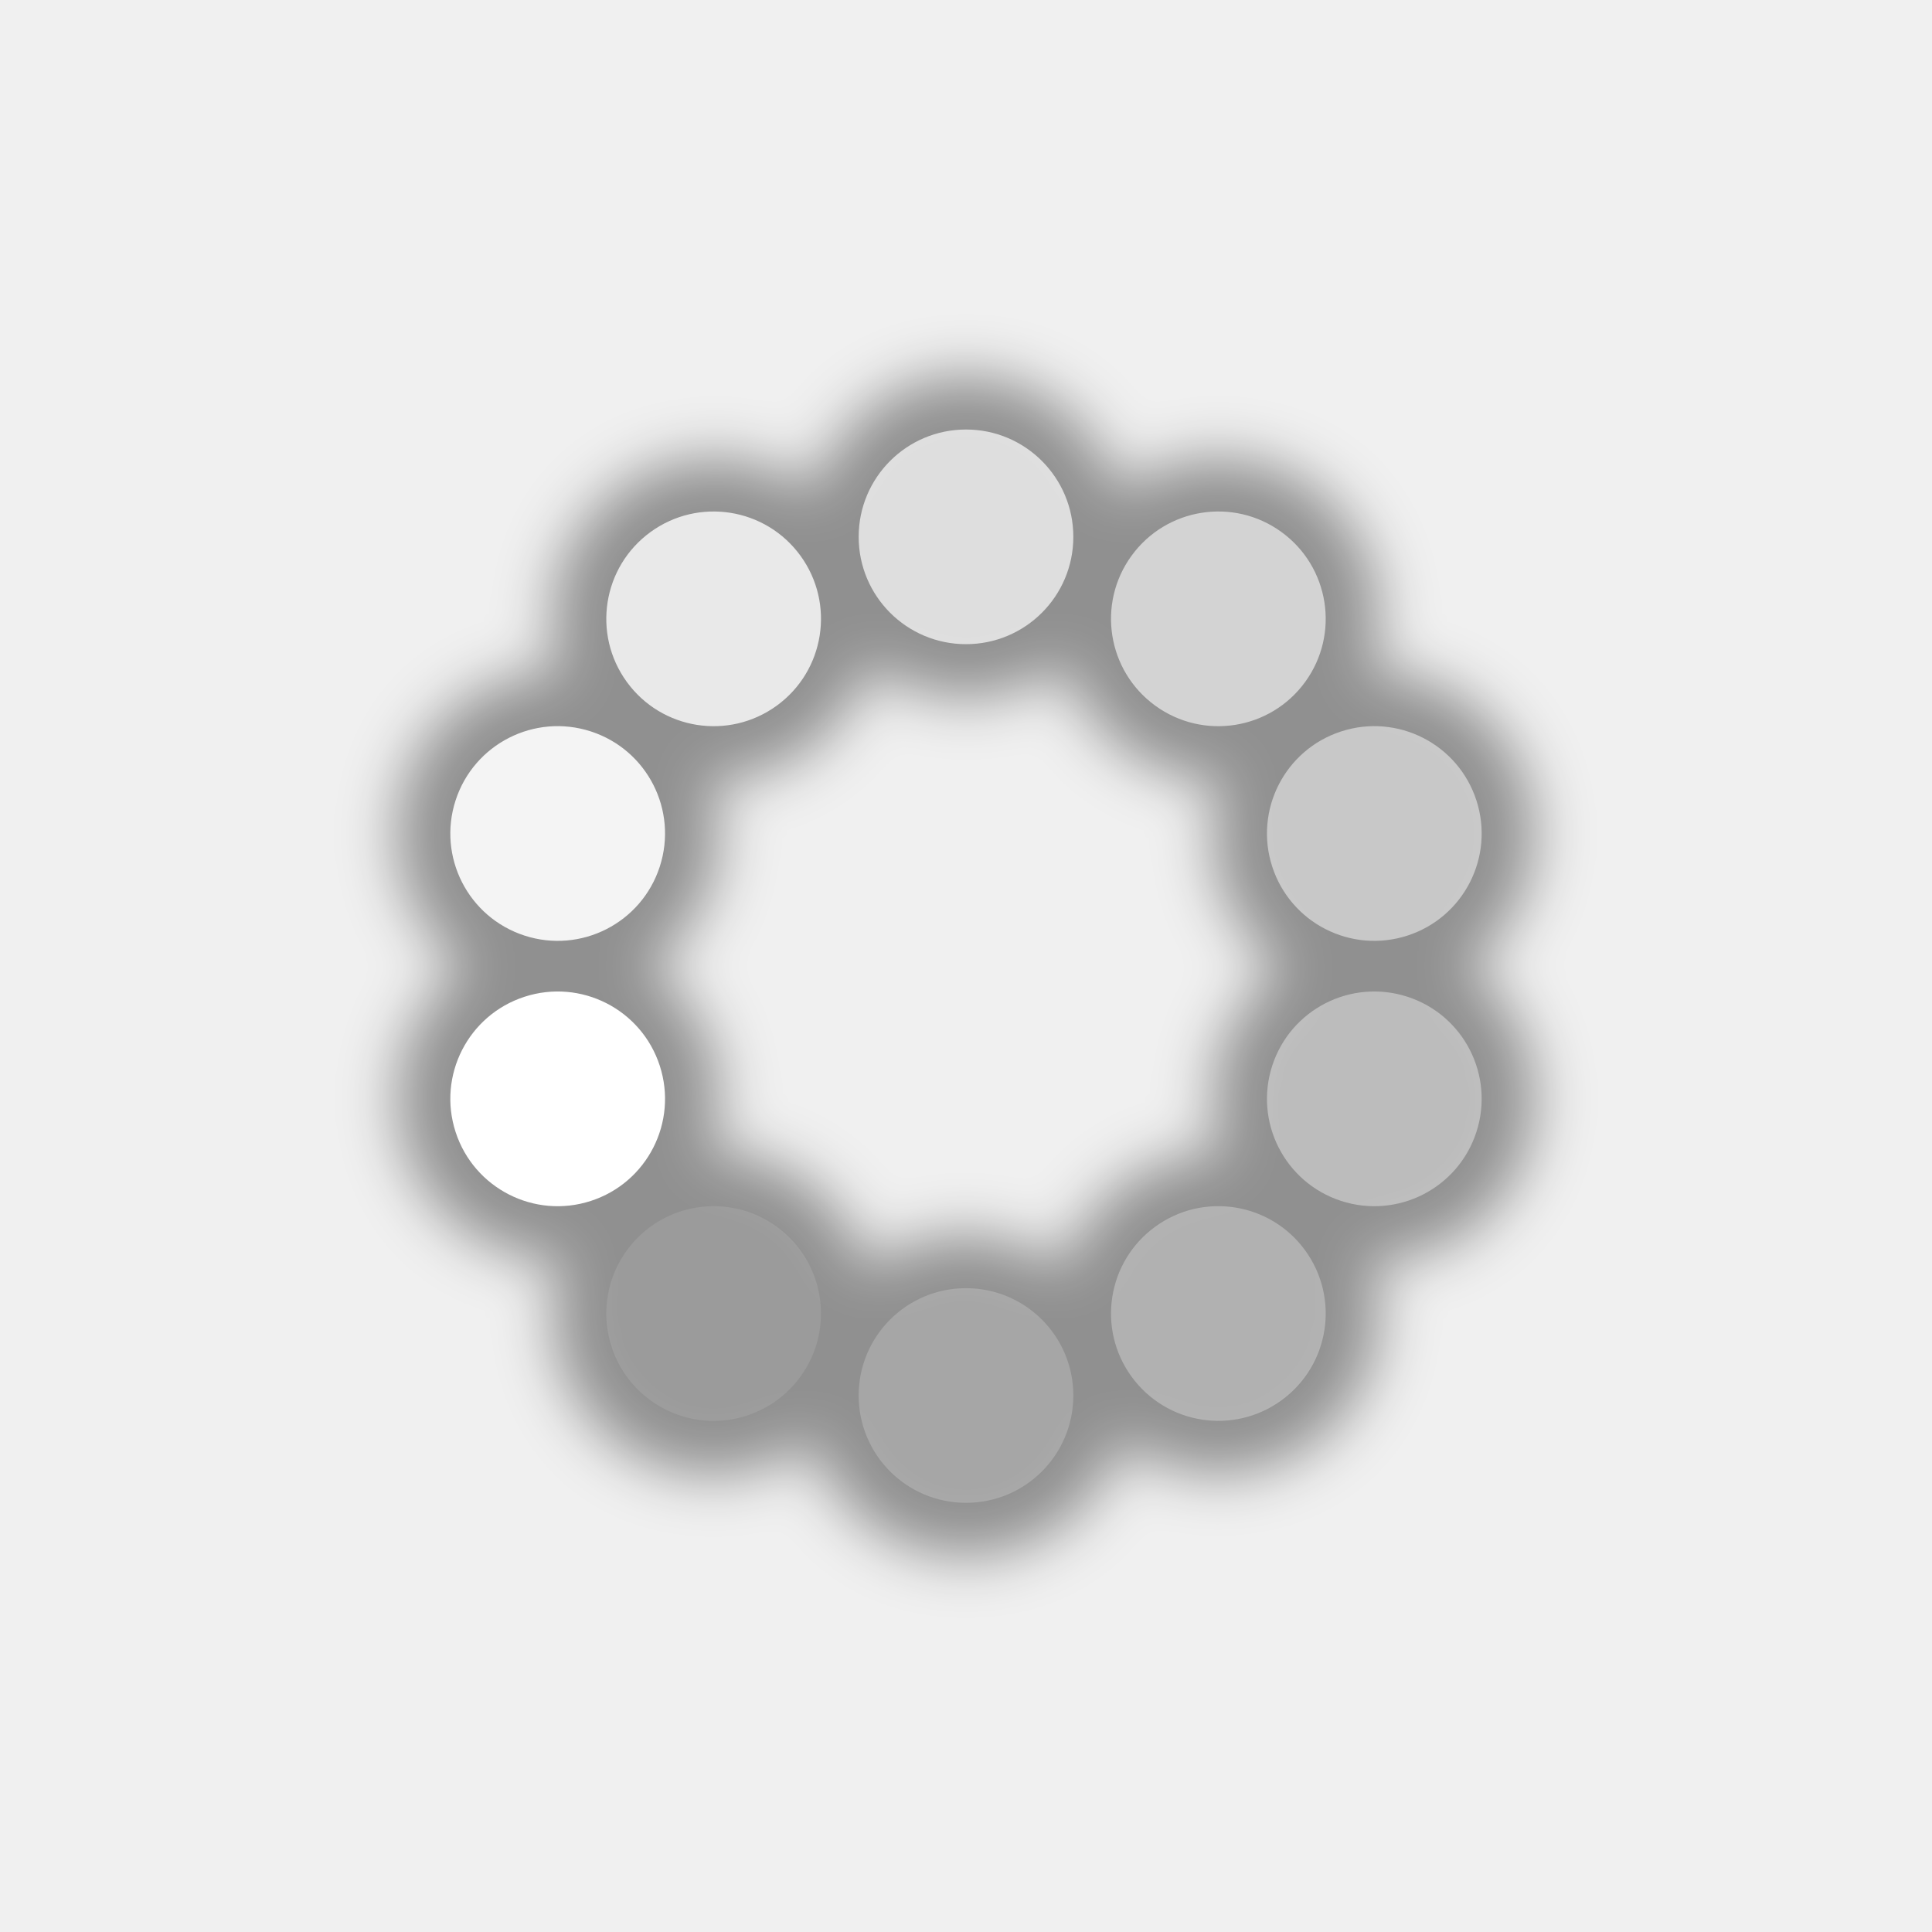
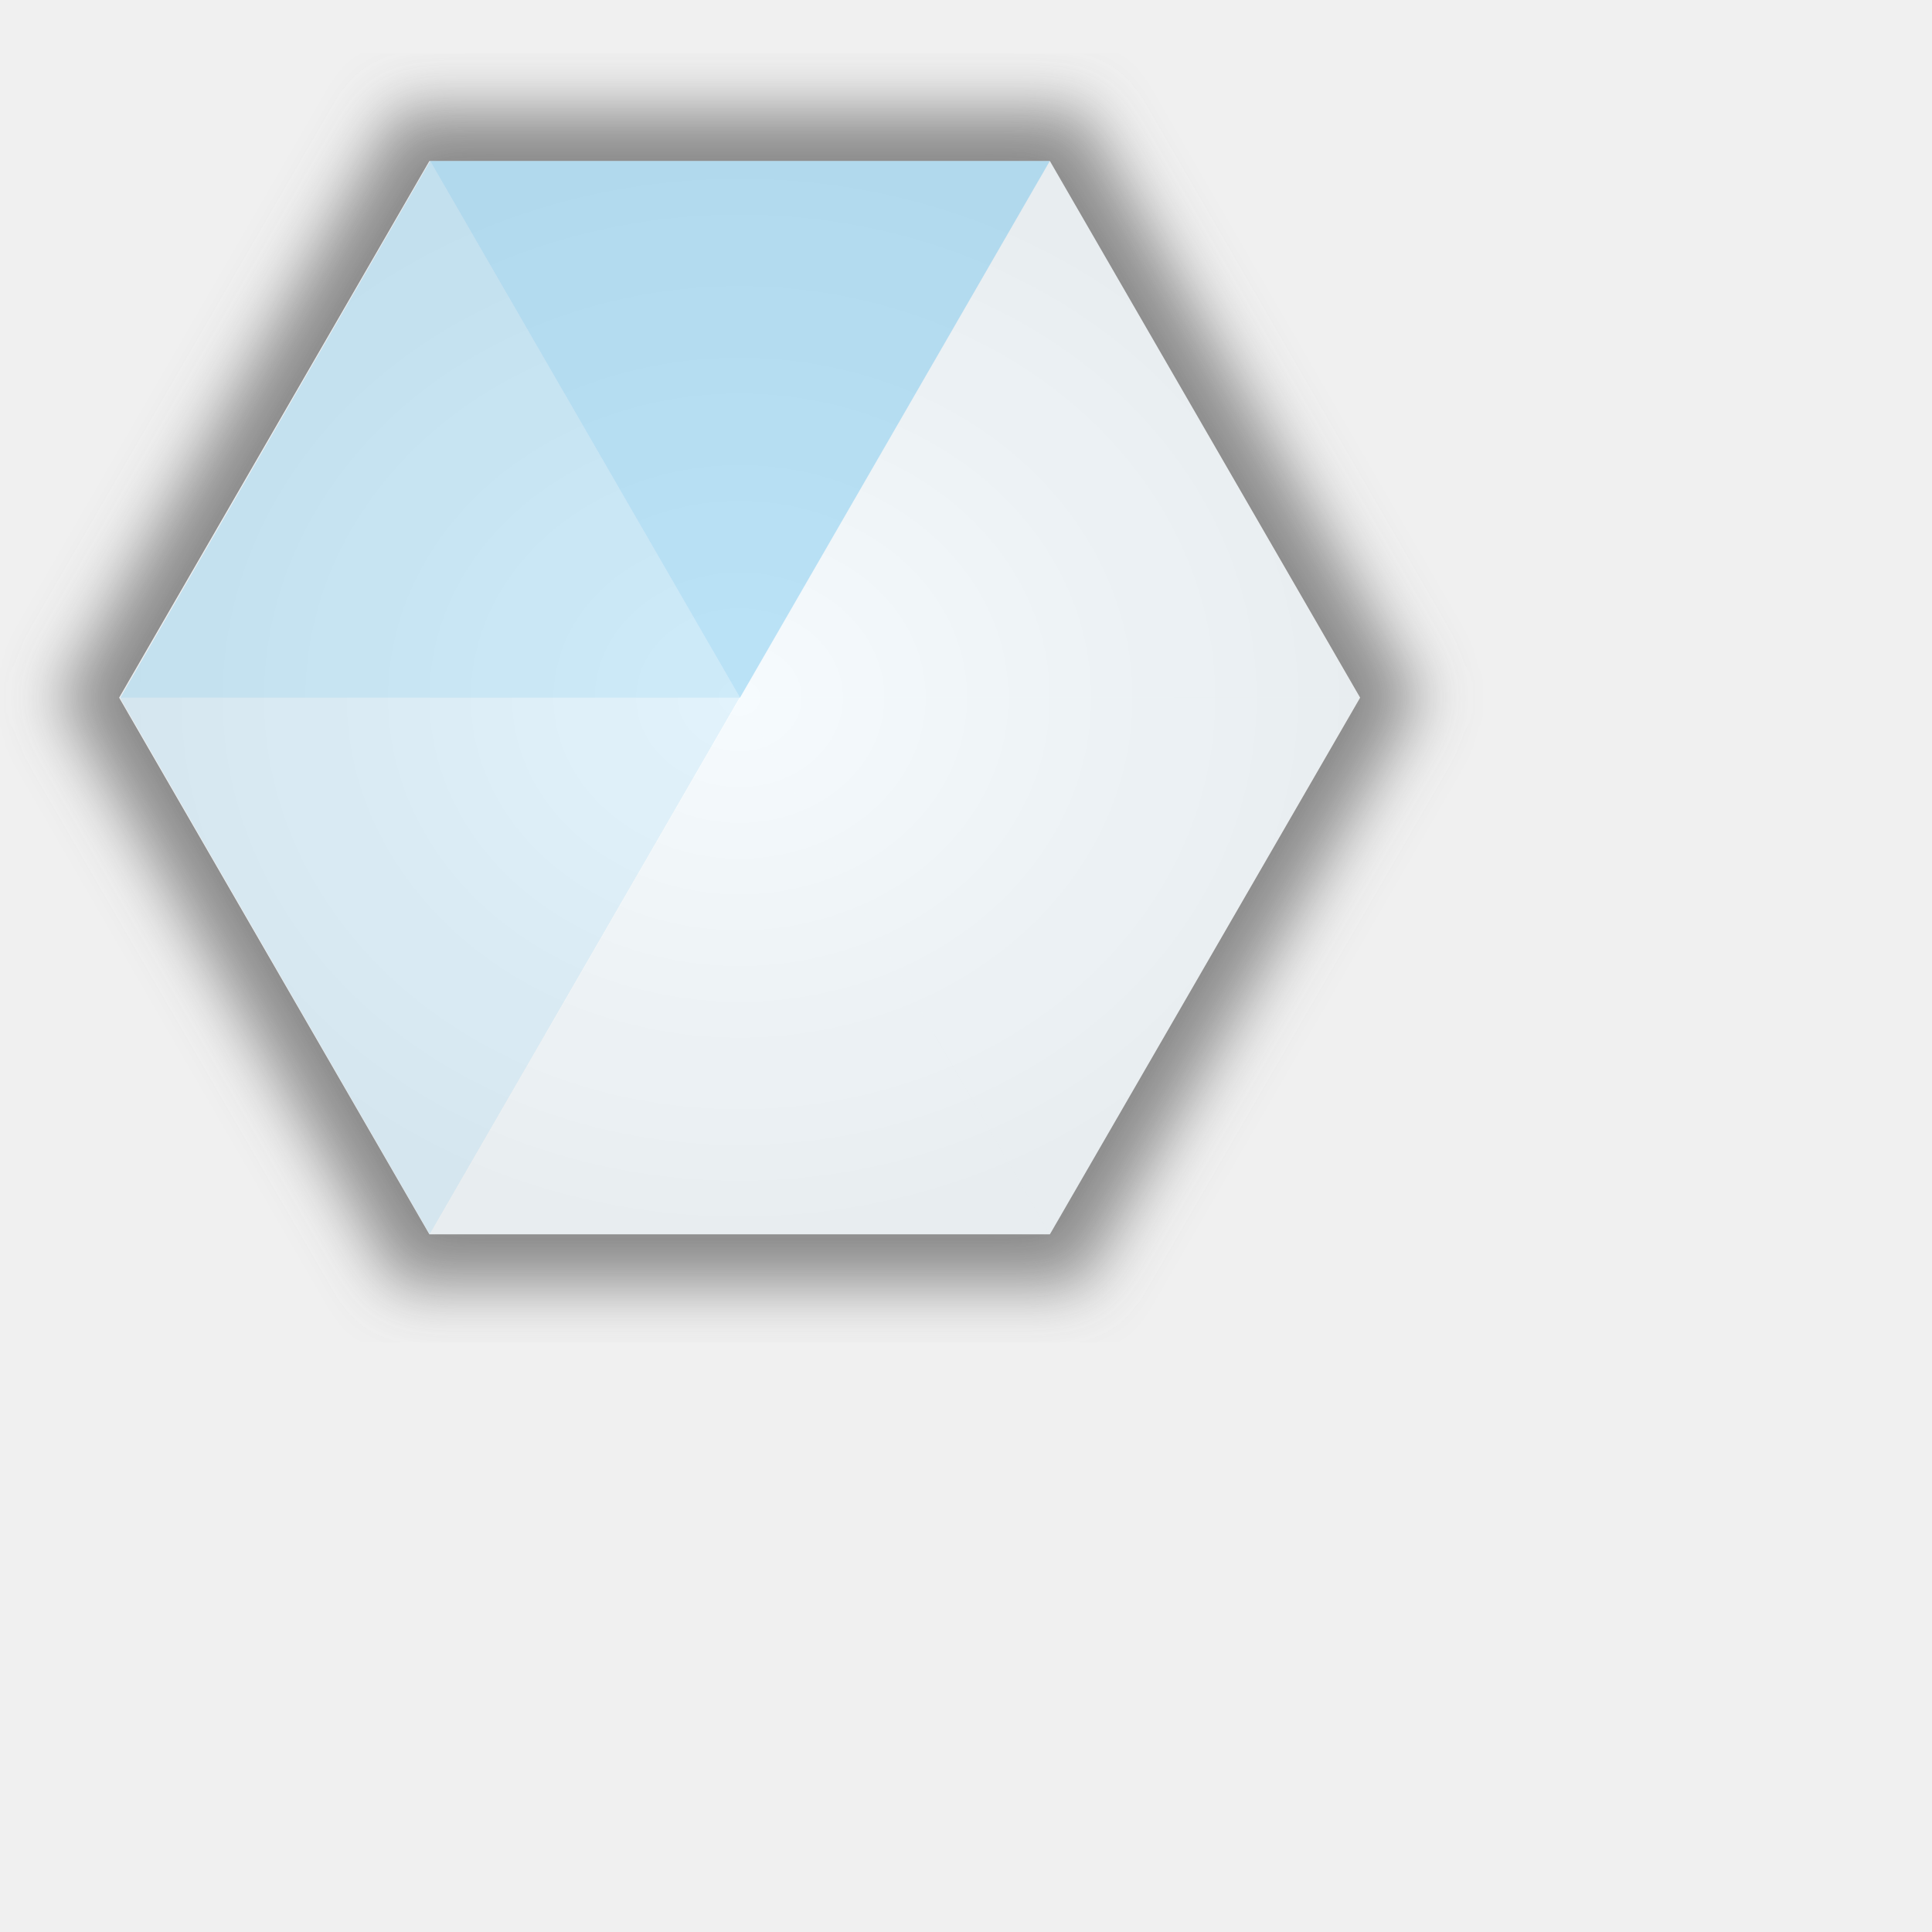
<svg xmlns="http://www.w3.org/2000/svg" xmlns:xlink="http://www.w3.org/1999/xlink" version="1.0" width="36" height="36" id="svg3315">
  <defs id="defs3317">
+     <linearGradient id="linearGradient27505">
+       <stop style="stop-color:#ffffff;stop-opacity:1;" offset="0" id="stop27507" />
+       <stop style="stop-color:#f0f0f0;stop-opacity:1;" offset="1" id="stop27509" />
+     </linearGradient>
    <linearGradient id="linearGradient8348">
      <stop style="stop-color:#ccdcdc;stop-opacity:0;" offset="0" id="stop8350" />
      <stop id="stop8358" offset="0.625" style="stop-color:#ffffff;stop-opacity:1;" />
      <stop id="stop8356" offset="0.781" style="stop-color:#ffffff;stop-opacity:0.196;" />
      <stop style="stop-color:#ffffff;stop-opacity:1;" offset="1" id="stop8352" />
    </linearGradient>
    <linearGradient id="linearGradient4818">
      <stop style="stop-color:#ff6700;stop-opacity:1;" offset="0" id="stop4820" />
      <stop style="stop-color:#69b6ff;stop-opacity:0;" offset="1" id="stop4822" />
    </linearGradient>
    <linearGradient id="linearGradient3815">
      <stop style="stop-color:#0000ff;stop-opacity:1;" offset="0" id="stop3817" />
      <stop style="stop-color:#0000ff;stop-opacity:0;" offset="1" id="stop3819" />
    </linearGradient>
    <linearGradient id="linearGradient3801">
      <stop style="stop-color:#00ff00;stop-opacity:1;" offset="0" id="stop3803" />
      <stop style="stop-color:#00ff00;stop-opacity:0;" offset="1" id="stop3805" />
    </linearGradient>
    <linearGradient id="linearGradient3787">
      <stop style="stop-color:#00ff00;stop-opacity:1;" offset="0" id="stop3789" />
      <stop style="stop-color:#ff0000;stop-opacity:0;" offset="1" id="stop3791" />
    </linearGradient>
    <linearGradient id="linearGradient3779">
      <stop style="stop-color:#000000;stop-opacity:1;" offset="0" id="stop3781" />
      <stop style="stop-color:#323232;stop-opacity:1;" offset="1" id="stop3783" />
    </linearGradient>
    <linearGradient id="linearGradient3772">
      <stop style="stop-color:#323232;stop-opacity:1;" offset="0" id="stop3774" />
      <stop style="stop-color:#000000;stop-opacity:1;" offset="1" id="stop3776" />
    </linearGradient>
    <radialGradient xlink:href="#linearGradient3772" id="radialGradient3778" cx="1.366" cy="0.773" fx="1.366" fy="0.773" r="4.674" gradientUnits="userSpaceOnUse" />
    <linearGradient xlink:href="#linearGradient3779" id="linearGradient3785" x1="22" y1="22" x2="3" y2="3" gradientUnits="userSpaceOnUse" />
    <filter id="filter3982" color-interpolation-filters="sRGB">
      <feGaussianBlur stdDeviation="0.54" id="feGaussianBlur3984" />
    </filter>
+     <filter id="filter27501">
+       <feGaussianBlur stdDeviation="0.539" id="feGaussianBlur27503" />
+     </filter>
+     <radialGradient xlink:href="#linearGradient27505" id="radialGradient27511" cx="13.781" cy="13" fx="13.781" fy="13" r="11.562" gradientTransform="matrix(1,0,0,0.8648649,0,1.756757)" gradientUnits="userSpaceOnUse" />
+     <radialGradient xlink:href="#linearGradient27505" id="radialGradient27525" gradientUnits="userSpaceOnUse" gradientTransform="matrix(-1,0,0,-0.8648649,27.5625,24.24324)" cx="13.781" cy="13" fx="13.781" fy="13" r="11.562" />
  </defs>
-   <g id="g3879" transform="translate(25,8.003303)">
+   <g id="g3879" transform="translate(27.1282,-41.72782)">
    <path style="opacity:0.4;fill:#000000;fill-opacity:1;fill-rule:nonzero;stroke:none;filter:url(#filter3982)" d="M 12,1 C 10.643,1 9.527,1.92 9.156,3.156 8.397,2.564 7.36,2.368 6.375,2.688 4.799,3.199 3.926,4.893 4.438,6.469 4.445,6.491 4.461,6.509 4.469,6.531 3.517,6.509 2.571,6.922 1.969,7.75 0.995,9.09 1.285,10.995 2.625,11.969 2.644,11.983 2.668,11.987 2.688,12 c -0.786,0.541 -1.281,1.442 -1.281,2.469 0,1.657 1.343,3 3,3 0.022,0 0.041,4.53e-4 0.062,0 -0.316,0.899 -0.196,1.952 0.406,2.781 0.974,1.34 2.847,1.63 4.188,0.656 0.025,-0.018 0.038,-0.044 0.062,-0.062 0.272,0.913 0.962,1.683 1.938,2 1.576,0.512 3.269,-0.33 3.781,-1.906 0.01,-0.032 0.022,-0.062 0.031,-0.094 0.757,0.58 1.774,0.786 2.75,0.469 1.576,-0.512 2.449,-2.205 1.938,-3.781 -0.007,-0.022 -0.024,-0.04 -0.031,-0.062 0.952,0.022 1.898,-0.39 2.5,-1.219 C 23.005,14.91 22.715,13.005 21.375,12.031 21.356,12.017 21.332,12.014 21.312,12 c 0.778,-0.542 1.281,-1.449 1.281,-2.469 0,-1.657 -1.343,-3 -3,-3 -0.022,0 -0.041,-4.527e-4 -0.062,0 C 19.847,5.633 19.727,4.579 19.125,3.75 18.516,2.912 17.556,2.498 16.594,2.531 16.016,2.551 15.44,2.729 14.938,3.094 14.906,3.116 14.874,3.133 14.844,3.156 14.473,1.92 13.357,1 12,1 z M 10.188,6.375 C 10.692,6.761 11.315,7 12,7 c 0.693,0 1.336,-0.23 1.844,-0.625 0.095,0.313 0.235,0.627 0.438,0.906 0.602,0.829 1.548,1.273 2.5,1.25 -0.114,0.316 -0.188,0.644 -0.188,1 0,1.036 0.514,1.961 1.312,2.5 -0.266,0.186 -0.517,0.41 -0.719,0.688 -0.609,0.838 -0.735,1.876 -0.406,2.781 -0.33,-0.006 -0.668,0.017 -1,0.125 -0.975,0.317 -1.697,1.087 -1.969,2 -0.258,-0.196 -0.549,-0.363 -0.875,-0.469 -0.985,-0.32 -2.022,-0.124 -2.781,0.469 -0.095,-0.313 -0.235,-0.627 -0.438,-0.906 -0.602,-0.829 -1.548,-1.273 -2.5,-1.25 0.114,-0.316 0.188,-0.644 0.188,-1 C 7.406,13.433 6.861,12.539 6.062,12 6.343,11.808 6.602,11.571 6.812,11.281 7.421,10.443 7.547,9.405 7.219,8.5 c 0.33,0.006 0.668,-0.017 1,-0.125 0.975,-0.317 1.697,-1.087 1.969,-2 z" transform="translate(-19,-2)" id="path3927" />
-     <g id="g3986" transform="matrix(-0.309017,-0.9510565,0.9510565,-0.309017,-18.67368,6.432774)">
-       <path transform="translate(3,0)" style="fill:#ffffff;fill-opacity:1;fill-rule:nonzero;stroke:none" id="path3099" d="m -8,2 c 0,1.105 -0.895,2 -2,2 -1.105,0 -2,-0.895 -2,-2 0,-1.105 0.895,-2 2,-2 1.105,0 2,0.895 2,2 z" />
-       <path d="m -8,2 c 0,1.105 -0.895,2 -2,2 -1.105,0 -2,-0.895 -2,-2 0,-1.105 0.895,-2 2,-2 1.105,0 2,0.895 2,2 z" id="path3956" style="opacity:0.1;fill:#ffffff;fill-opacity:1;fill-rule:nonzero;stroke:none" transform="matrix(0.809017,-0.5877853,0.5877853,0.809017,-4.787683,-3.968023)" />
-       <path transform="matrix(0.309017,-0.9510565,0.9510565,0.309017,-13.42039,-2.600735)" style="opacity:0.2;fill:#ffffff;fill-opacity:1;fill-rule:nonzero;stroke:none" id="path3958" d="m -8,2 c 0,1.105 -0.895,2 -2,2 -1.105,0 -2,-0.895 -2,-2 0,-1.105 0.895,-2 2,-2 1.105,0 2,0.895 2,2 z" />
-       <path d="m -8,2 c 0,1.105 -0.895,2 -2,2 -1.105,0 -2,-0.895 -2,-2 0,-1.105 0.895,-2 2,-2 1.105,0 2,0.895 2,2 z" id="path3960" style="opacity:0.3;fill:#ffffff;fill-opacity:1;fill-rule:nonzero;stroke:none" transform="matrix(-0.309017,-0.9510565,0.9510565,-0.309017,-19.60074,3.579605)" />
-       <path transform="matrix(-0.809017,-0.5877853,0.5877853,-0.809017,-20.96802,12.21232)" style="opacity:0.4;fill:#ffffff;fill-opacity:1;fill-rule:nonzero;stroke:none" id="path3962" d="m -8,2 c 0,1.105 -0.895,2 -2,2 -1.105,0 -2,-0.895 -2,-2 0,-1.105 0.895,-2 2,-2 1.105,0 2,0.895 2,2 z" />
-       <path d="m -8,2 c 0,1.105 -0.895,2 -2,2 -1.105,0 -2,-0.895 -2,-2 0,-1.105 0.895,-2 2,-2 1.105,0 2,0.895 2,2 z" id="path3964" style="opacity:0.5;fill:#ffffff;fill-opacity:1;fill-rule:nonzero;stroke:none" transform="matrix(-1,0,0,-1,-17,20)" />
-       <path transform="matrix(-0.809017,0.5877853,-0.5877853,-0.809017,-9.212318,23.96802)" style="opacity:0.6;fill:#ffffff;fill-opacity:1;fill-rule:nonzero;stroke:none" id="path3966" d="m -8,2 c 0,1.105 -0.895,2 -2,2 -1.105,0 -2,-0.895 -2,-2 0,-1.105 0.895,-2 2,-2 1.105,0 2,0.895 2,2 z" />
-       <path d="m -8,2 c 0,1.105 -0.895,2 -2,2 -1.105,0 -2,-0.895 -2,-2 0,-1.105 0.895,-2 2,-2 1.105,0 2,0.895 2,2 z" id="path3968" style="opacity:0.7;fill:#ffffff;fill-opacity:1;fill-rule:nonzero;stroke:none" transform="matrix(-0.309017,0.9510565,-0.9510565,-0.309017,-0.5796055,22.60074)" />
-       <path transform="matrix(0.309017,0.9510565,-0.9510565,0.309017,5.600734,16.4204)" style="opacity:0.8;fill:#ffffff;fill-opacity:1;fill-rule:nonzero;stroke:none" id="path3970" d="m -8,2 c 0,1.105 -0.895,2 -2,2 -1.105,0 -2,-0.895 -2,-2 0,-1.105 0.895,-2 2,-2 1.105,0 2,0.895 2,2 z" />
-       <path d="m -8,2 c 0,1.105 -0.895,2 -2,2 -1.105,0 -2,-0.895 -2,-2 0,-1.105 0.895,-2 2,-2 1.105,0 2,0.895 2,2 z" id="path3972" style="opacity:0.9;fill:#ffffff;fill-opacity:1;fill-rule:nonzero;stroke:none" transform="matrix(0.809017,0.5877853,-0.5877853,0.809017,6.968022,7.787684)" />
-     </g>
+     <path d="m -8,2 c 0,1.105 -0.895,2 -2,2 -1.105,0 -2,-0.895 -2,-2 0,-1.105 0.895,-2 2,-2 1.105,0 2,0.895 2,2 z" id="path3099" style="fill:#ffffff;fill-opacity:1;fill-rule:nonzero;stroke:none" transform="translate(3,0)" />
+     <path transform="matrix(0.809017,-0.5877853,0.5877853,0.809017,-4.787683,-3.968023)" style="opacity:0.1;fill:#ffffff;fill-opacity:1;fill-rule:nonzero;stroke:none" id="path3956" d="m -8,2 c 0,1.105 -0.895,2 -2,2 -1.105,0 -2,-0.895 -2,-2 0,-1.105 0.895,-2 2,-2 1.105,0 2,0.895 2,2 z" />
+     <path d="m -8,2 c 0,1.105 -0.895,2 -2,2 -1.105,0 -2,-0.895 -2,-2 0,-1.105 0.895,-2 2,-2 1.105,0 2,0.895 2,2 z" id="path3958" style="opacity:0.2;fill:#ffffff;fill-opacity:1;fill-rule:nonzero;stroke:none" transform="matrix(0.309017,-0.9510565,0.9510565,0.309017,-13.42039,-2.600735)" />
+     <path transform="matrix(-0.309017,-0.9510565,0.9510565,-0.309017,-19.60074,3.579605)" style="opacity:0.3;fill:#ffffff;fill-opacity:1;fill-rule:nonzero;stroke:none" id="path3960" d="m -8,2 c 0,1.105 -0.895,2 -2,2 -1.105,0 -2,-0.895 -2,-2 0,-1.105 0.895,-2 2,-2 1.105,0 2,0.895 2,2 z" />
+     <path d="m -8,2 c 0,1.105 -0.895,2 -2,2 -1.105,0 -2,-0.895 -2,-2 0,-1.105 0.895,-2 2,-2 1.105,0 2,0.895 2,2 z" id="path3962" style="opacity:0.4;fill:#ffffff;fill-opacity:1;fill-rule:nonzero;stroke:none" transform="matrix(-0.809017,-0.5877853,0.5877853,-0.809017,-20.96802,12.21232)" />
+     <path transform="matrix(-1,0,0,-1,-17,20)" style="opacity:0.5;fill:#ffffff;fill-opacity:1;fill-rule:nonzero;stroke:none" id="path3964" d="m -8,2 c 0,1.105 -0.895,2 -2,2 -1.105,0 -2,-0.895 -2,-2 0,-1.105 0.895,-2 2,-2 1.105,0 2,0.895 2,2 z" />
+     <path d="m -8,2 c 0,1.105 -0.895,2 -2,2 -1.105,0 -2,-0.895 -2,-2 0,-1.105 0.895,-2 2,-2 1.105,0 2,0.895 2,2 z" id="path3966" style="opacity:0.6;fill:#ffffff;fill-opacity:1;fill-rule:nonzero;stroke:none" transform="matrix(-0.809017,0.5877853,-0.5877853,-0.809017,-9.212318,23.96802)" />
+     <path transform="matrix(-0.309017,0.9510565,-0.9510565,-0.309017,-0.5796055,22.60074)" style="opacity:0.7;fill:#ffffff;fill-opacity:1;fill-rule:nonzero;stroke:none" id="path3968" d="m -8,2 c 0,1.105 -0.895,2 -2,2 -1.105,0 -2,-0.895 -2,-2 0,-1.105 0.895,-2 2,-2 1.105,0 2,0.895 2,2 z" />
+     <path d="m -8,2 c 0,1.105 -0.895,2 -2,2 -1.105,0 -2,-0.895 -2,-2 0,-1.105 0.895,-2 2,-2 1.105,0 2,0.895 2,2 z" id="path3970" style="opacity:0.8;fill:#ffffff;fill-opacity:1;fill-rule:nonzero;stroke:none" transform="matrix(0.309017,0.9510565,-0.9510565,0.309017,5.600734,16.4204)" />
+     <path transform="matrix(0.809017,0.5877853,-0.5877853,0.809017,6.968022,7.787684)" style="opacity:0.9;fill:#ffffff;fill-opacity:1;fill-rule:nonzero;stroke:none" id="path3972" d="m -8,2 c 0,1.105 -0.895,2 -2,2 -1.105,0 -2,-0.895 -2,-2 0,-1.105 0.895,-2 2,-2 1.105,0 2,0.895 2,2 z" />
+   </g>
+   <g id="g27513">
+     <path style="fill:#7d7d7d;fill-opacity:0.784;fill-rule:nonzero;stroke:#7d7d7d;stroke-width:2;stroke-miterlimit:4;stroke-opacity:0.784;stroke-dasharray:none;filter:url(#filter27501)" d="m 8,3 -5.781,10 5.781,10 11.562,0 5.781,-10 L 19.562,3 8,3 z" id="path25646" transform="matrix(-1,0,0,-1,27.5625,26)" />
+     <path id="path25631" d="m 19.563,23 5.781,-10 -5.781,-10 -11.562,-10e-8 -5.781,10 5.781,10 11.563,0 z" style="fill:url(#radialGradient27525);fill-opacity:1;fill-rule:nonzero;stroke:none" />
+     <path id="path25108" d="M 13.789,13 19.563,23 8.015,23 z" style="opacity:0.05;fill:#3daee9;fill-opacity:1;fill-rule:nonzero;stroke:none" />
+     <path style="opacity:0.05;fill:#3daee9;fill-opacity:1;fill-rule:nonzero;stroke:none" d="m 13.789,13 11.547,2e-6 L 19.563,23 z" id="path25113" />
+     <path id="path25115" d="M 13.789,13 19.563,3 25.336,13 z" style="opacity:0.05;fill:#3daee9;fill-opacity:1;fill-rule:nonzero;stroke:none" />
+     <path style="opacity:0.35;fill:#3daee9;fill-opacity:1;fill-rule:nonzero;stroke:none" d="m 13.789,13 -5.774,-10 11.547,0 z" id="path25117" />
+     <path id="path25119" d="M 13.789,13 2.242,13 8.015,3 z" style="opacity:0.25;fill:#3daee9;fill-opacity:1;fill-rule:nonzero;stroke:none" />
+     <path style="opacity:0.15;fill:#3daee9;fill-opacity:1;fill-rule:nonzero;stroke:none" d="m 13.781,13 -5.774,10 L 2.234,13 z" id="path25121" />
  </g>
</svg>
